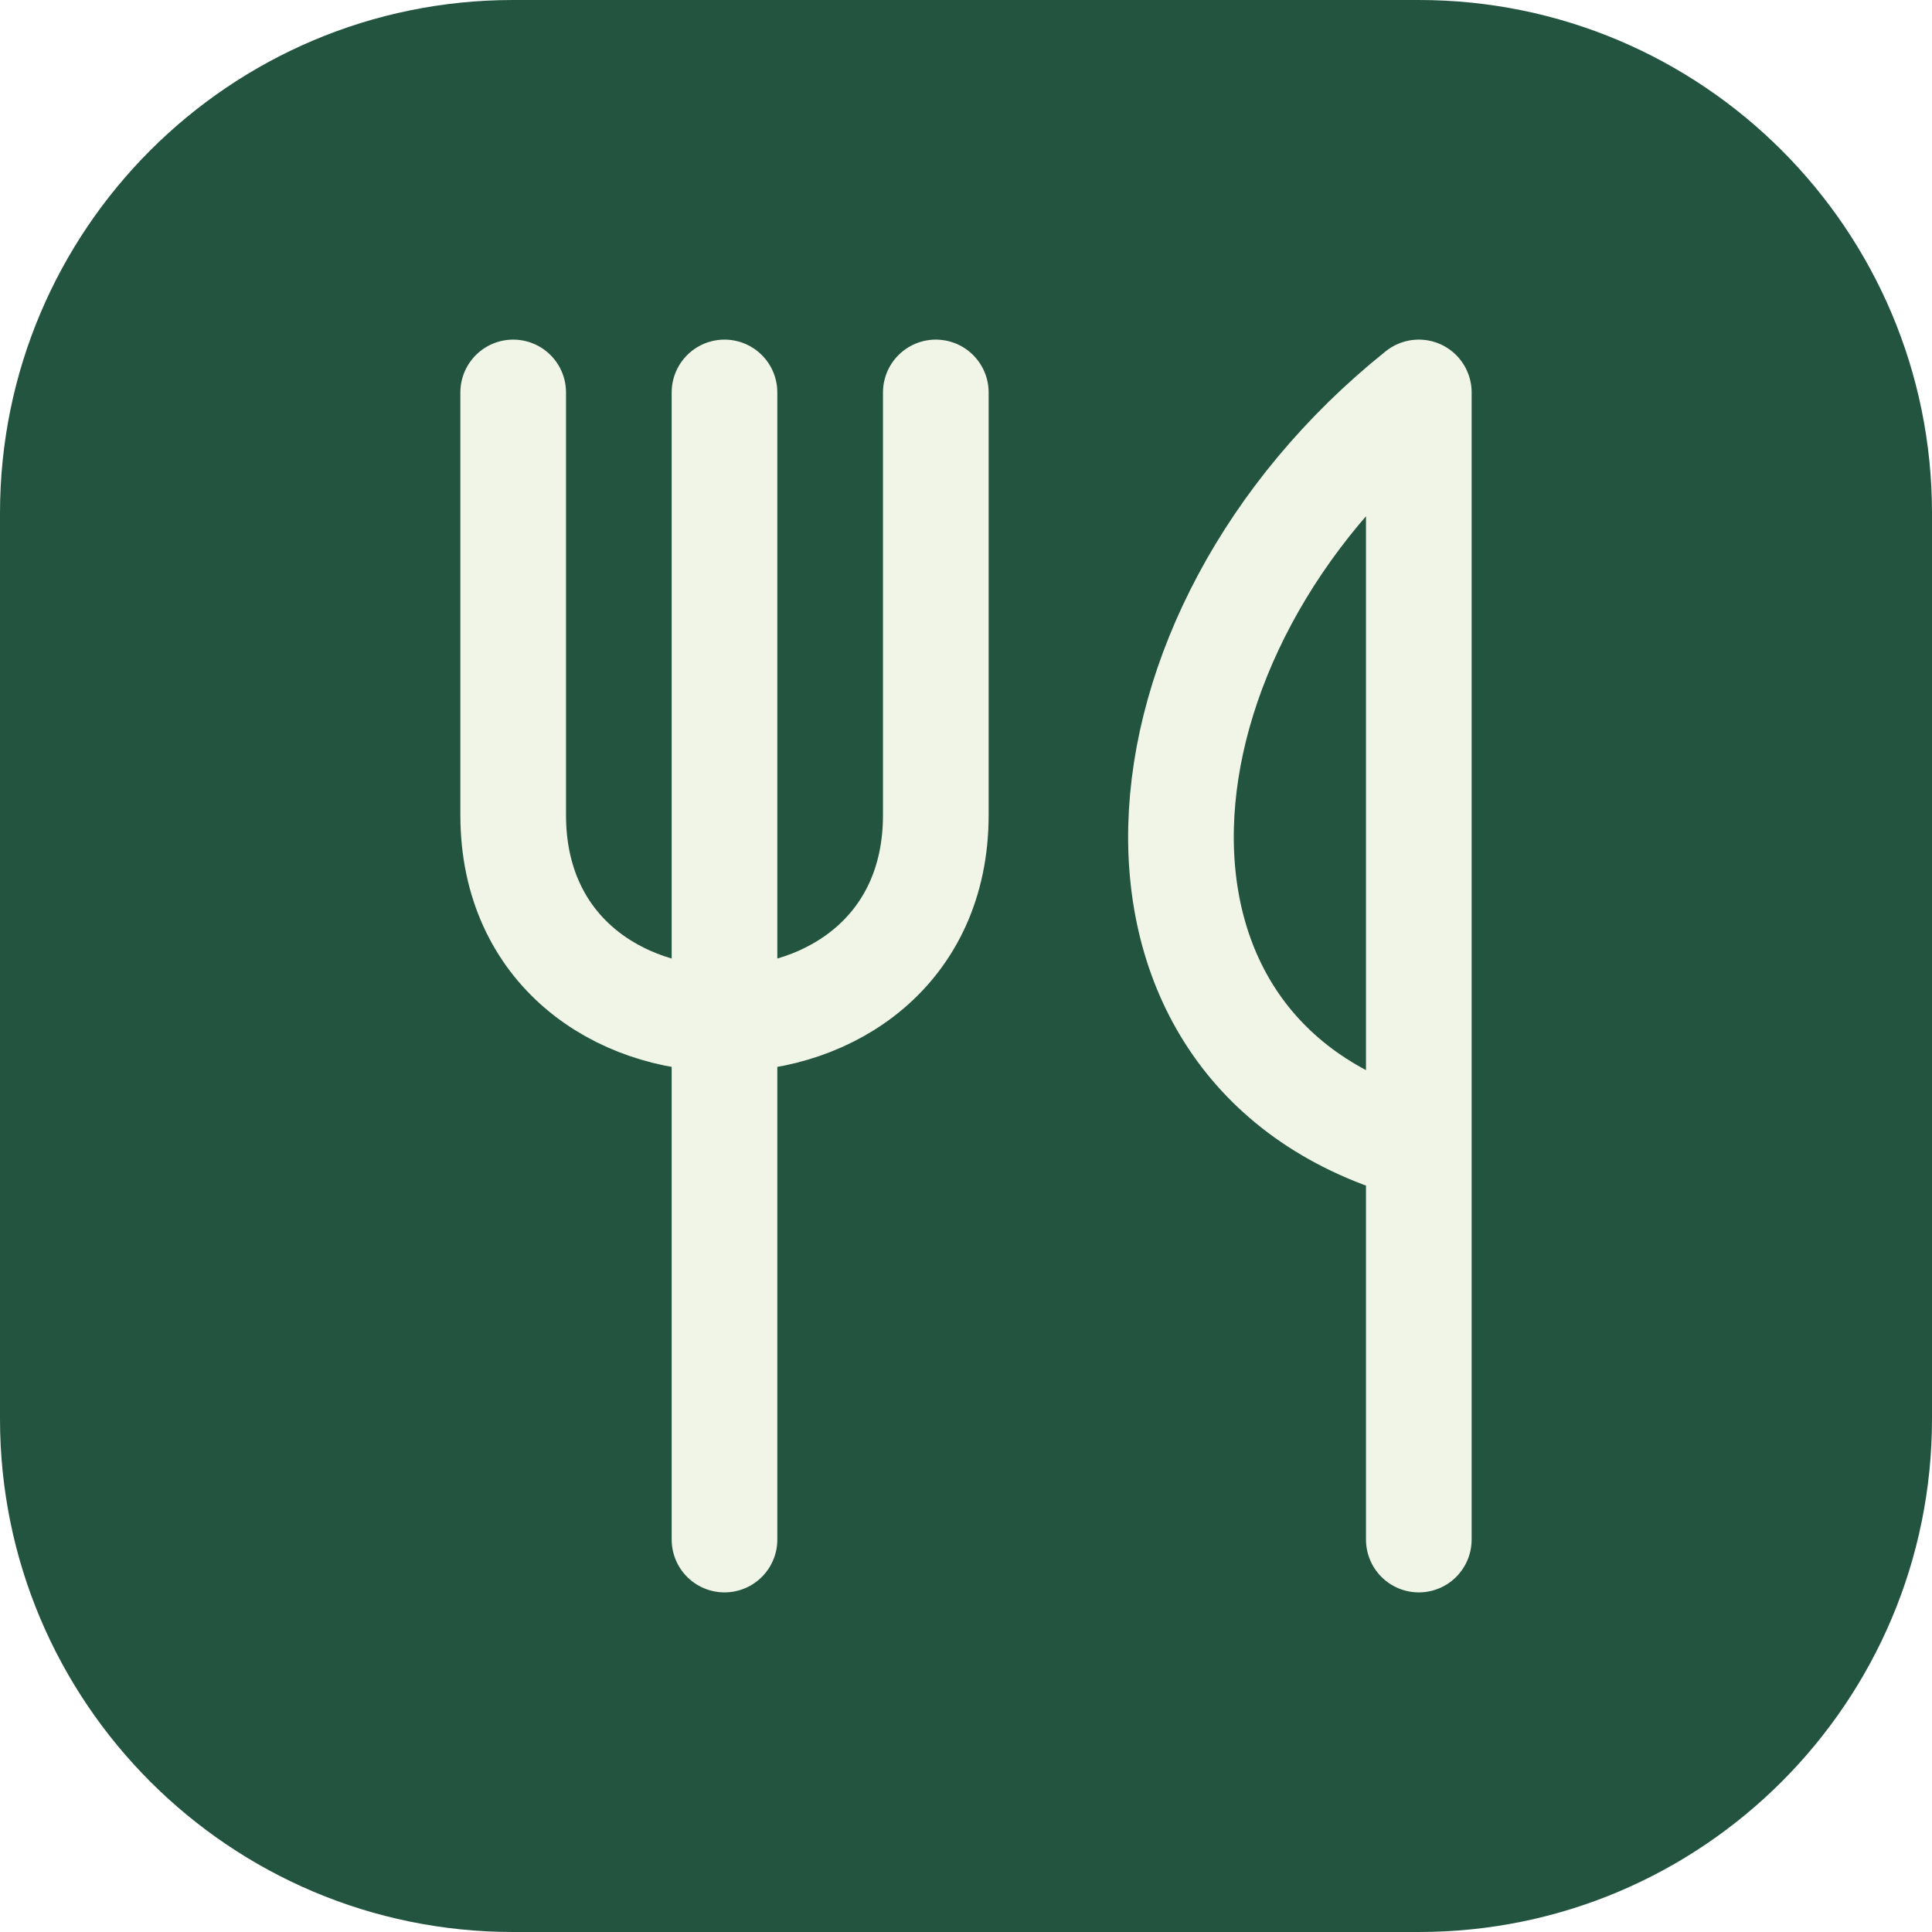
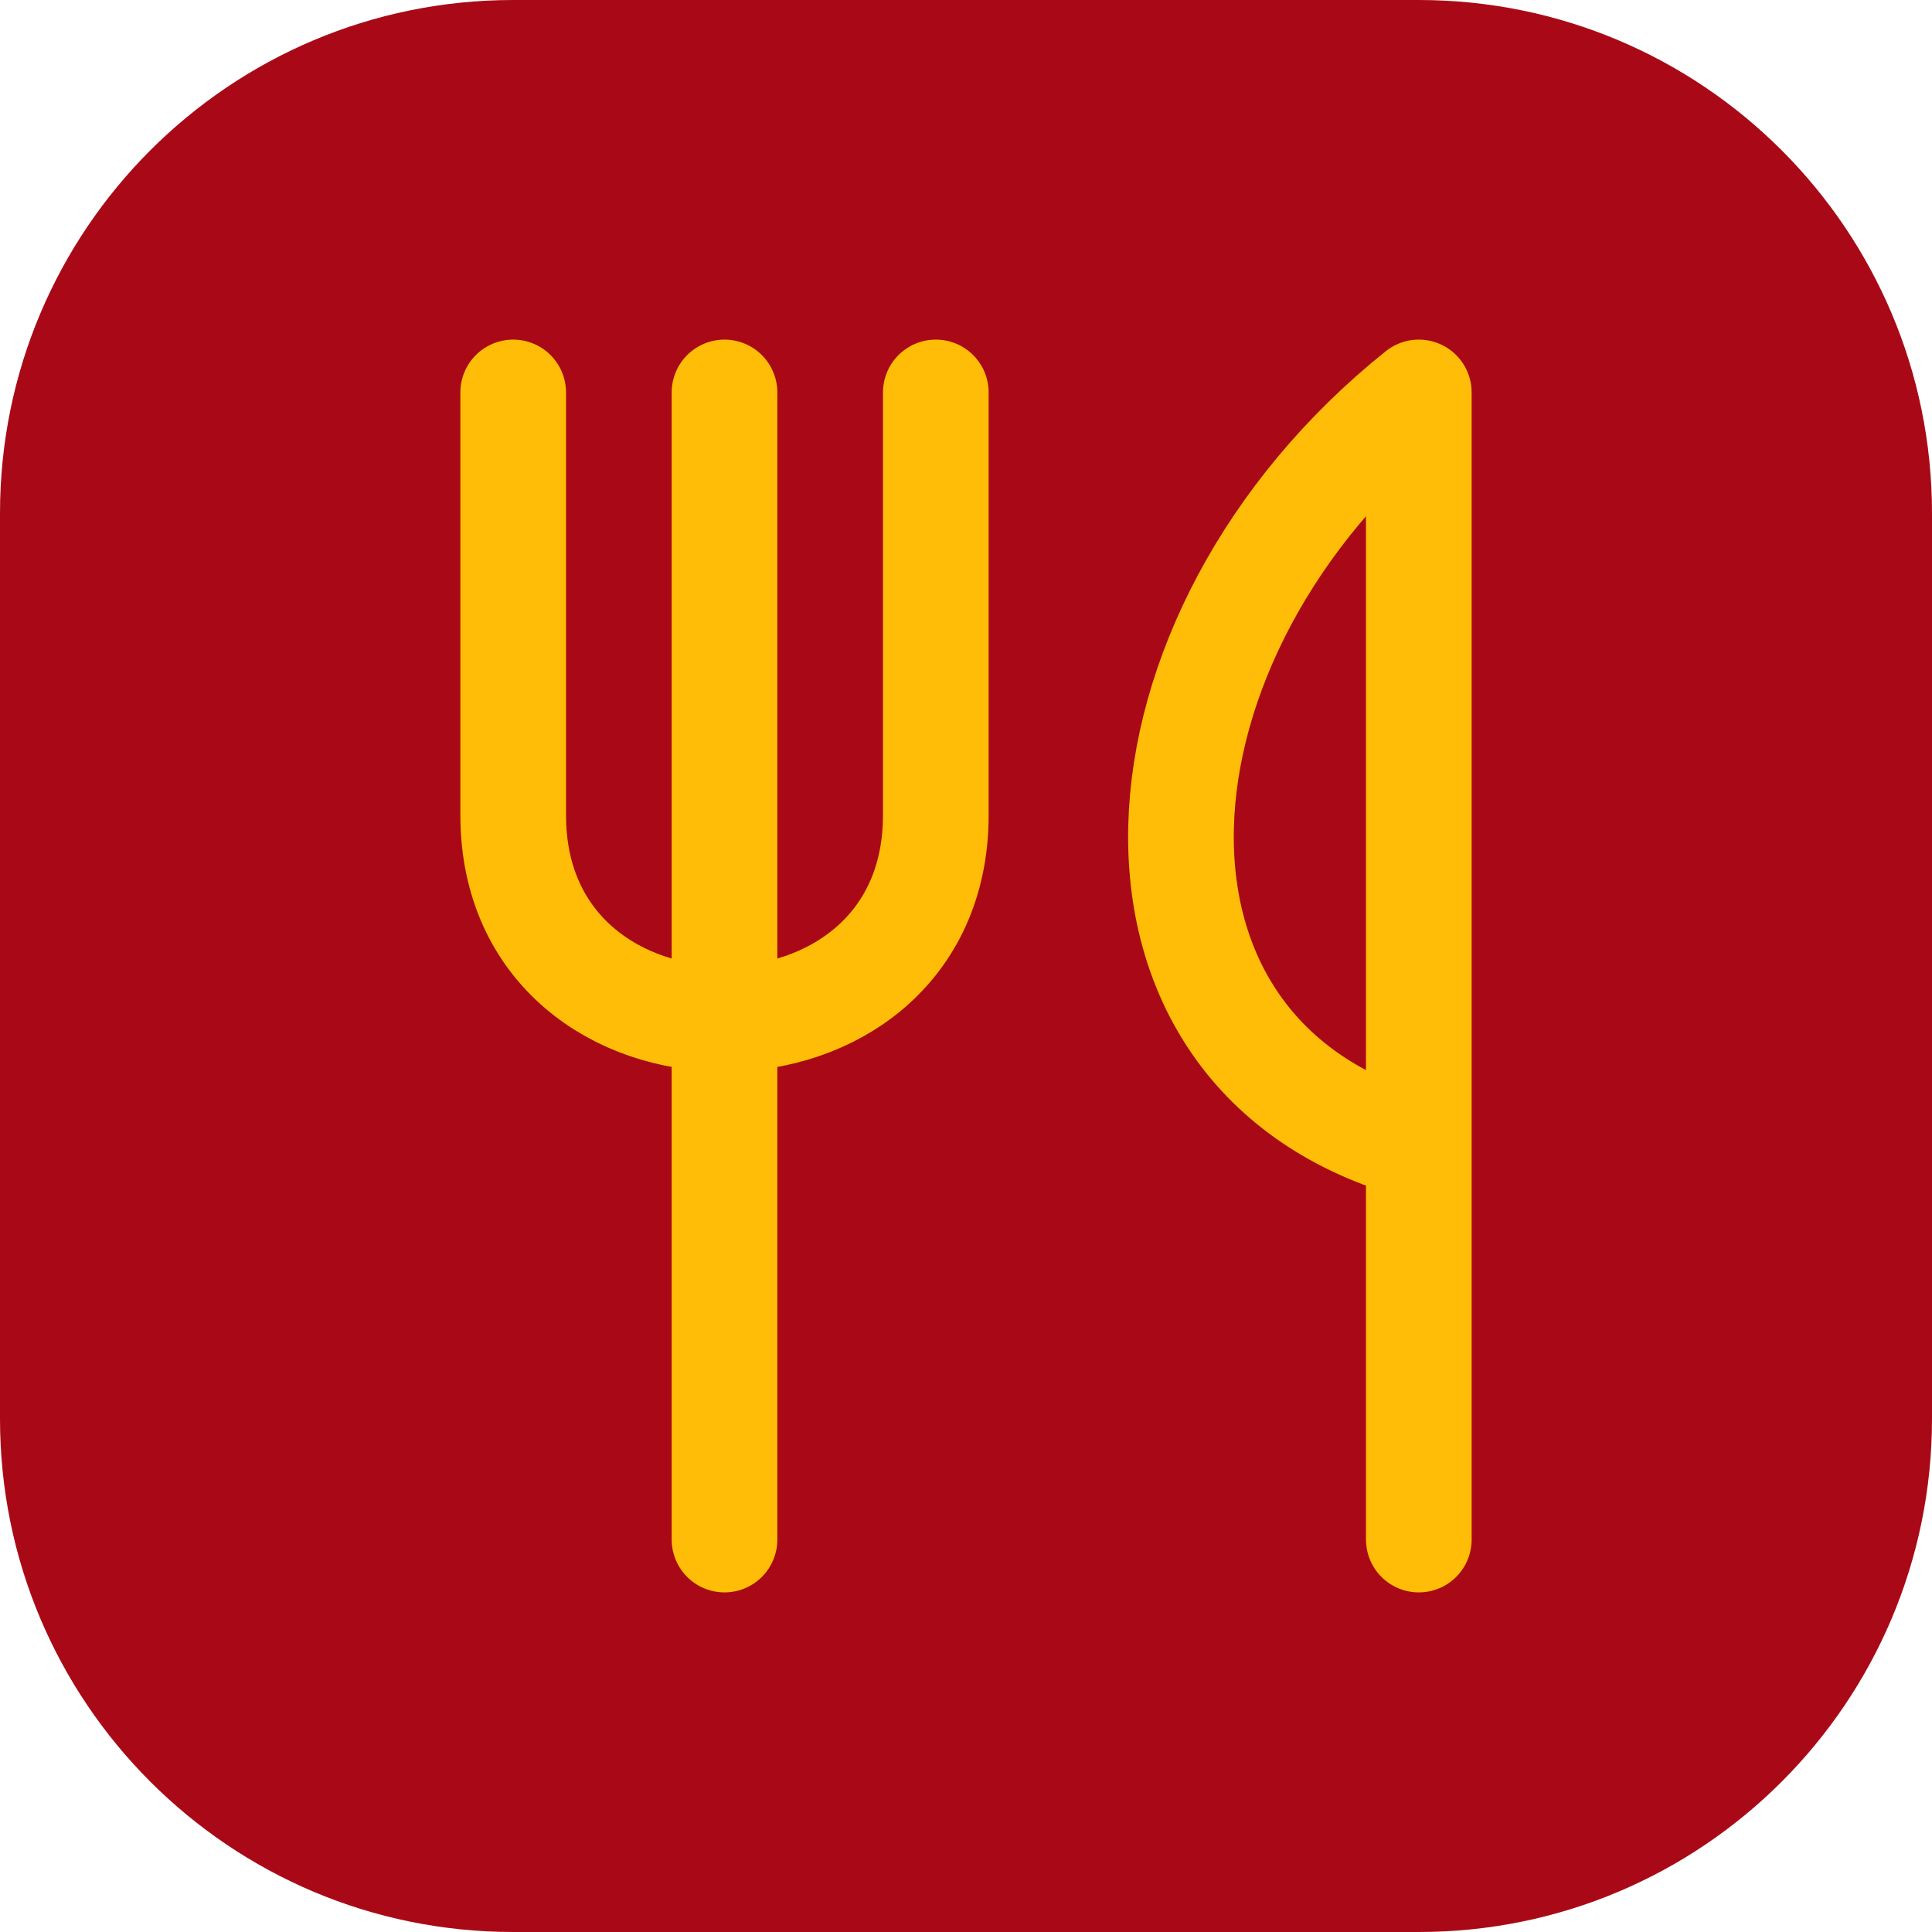
<svg xmlns="http://www.w3.org/2000/svg" viewBox="0 0 64 64">
-   <rect width="64" height="64" rx="17" fill="#22543f" />
-   <g fill="none" stroke="#f1f5e7" stroke-width="3.5" stroke-linecap="round" stroke-linejoin="round">
+   <rect width="64" height="64" rx="17" fill="#a90916" />
+   <g fill="none" stroke="#ffbd08" stroke-width="3.5" stroke-linecap="round" stroke-linejoin="round">
    <path d="M17 13v14c0 9 14 9 14 0V13M24 13v38M47 51V13c-10 8-11 22 0 25" />
  </g>
</svg>
